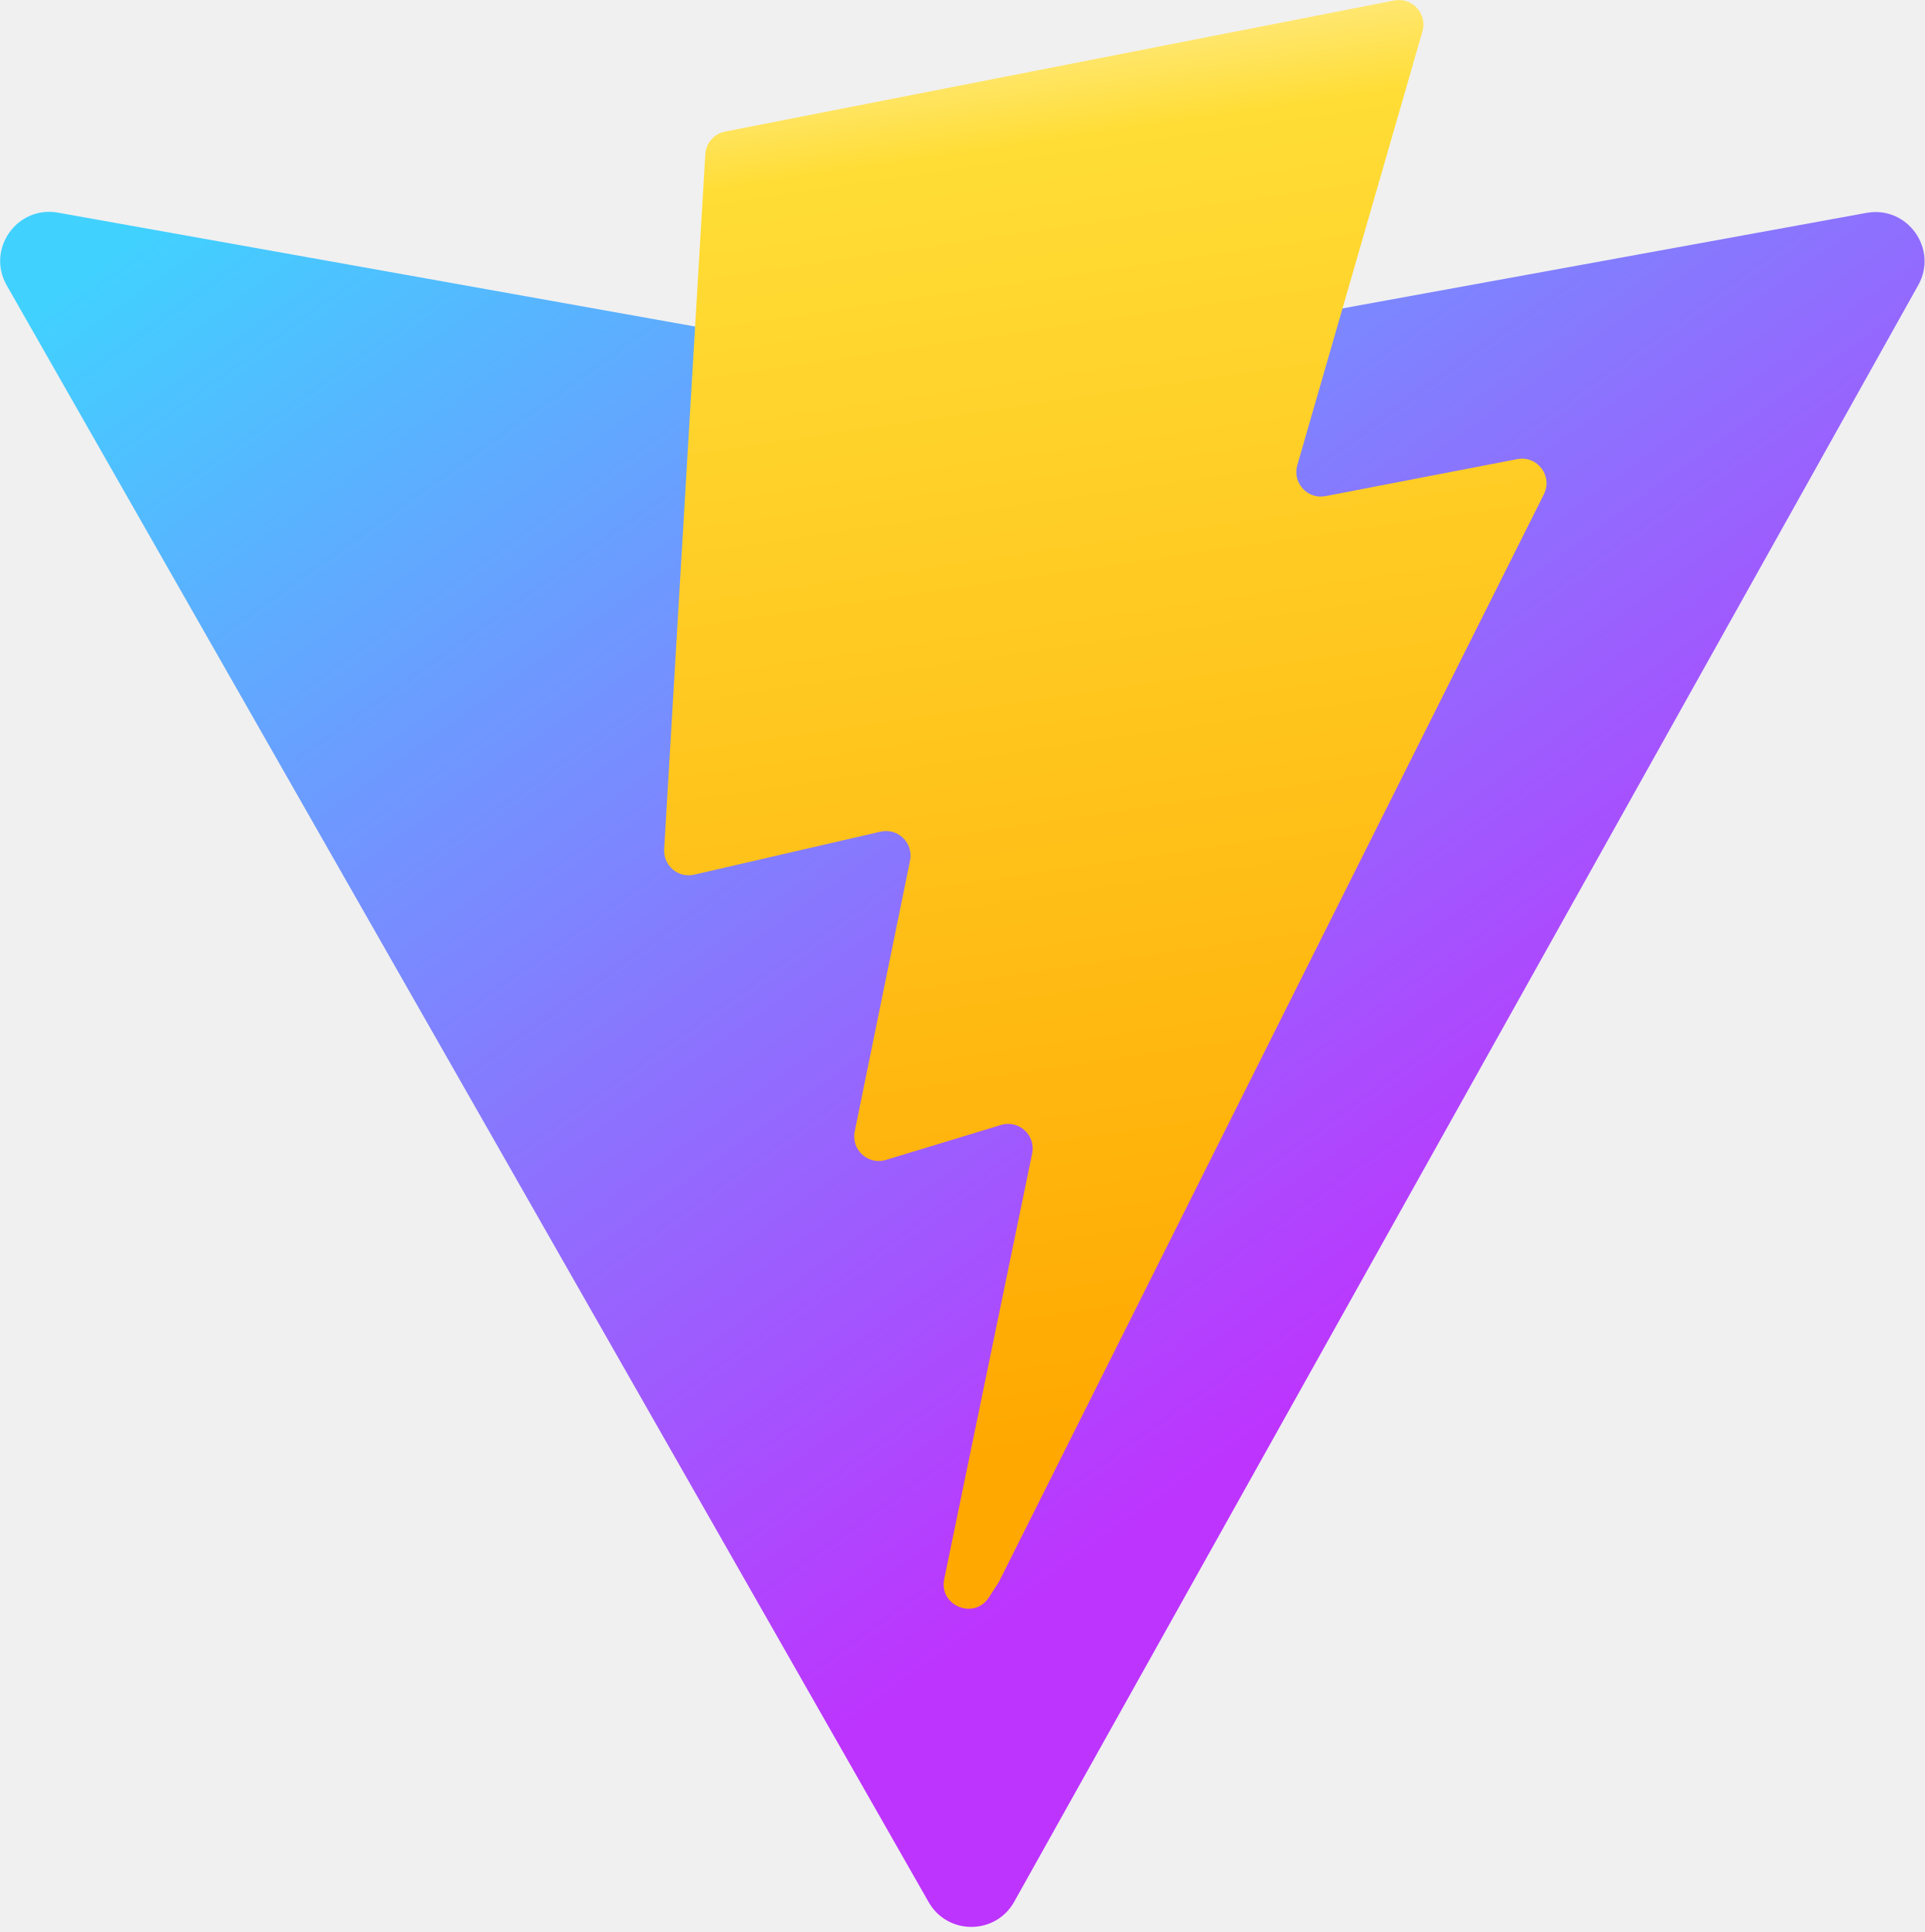
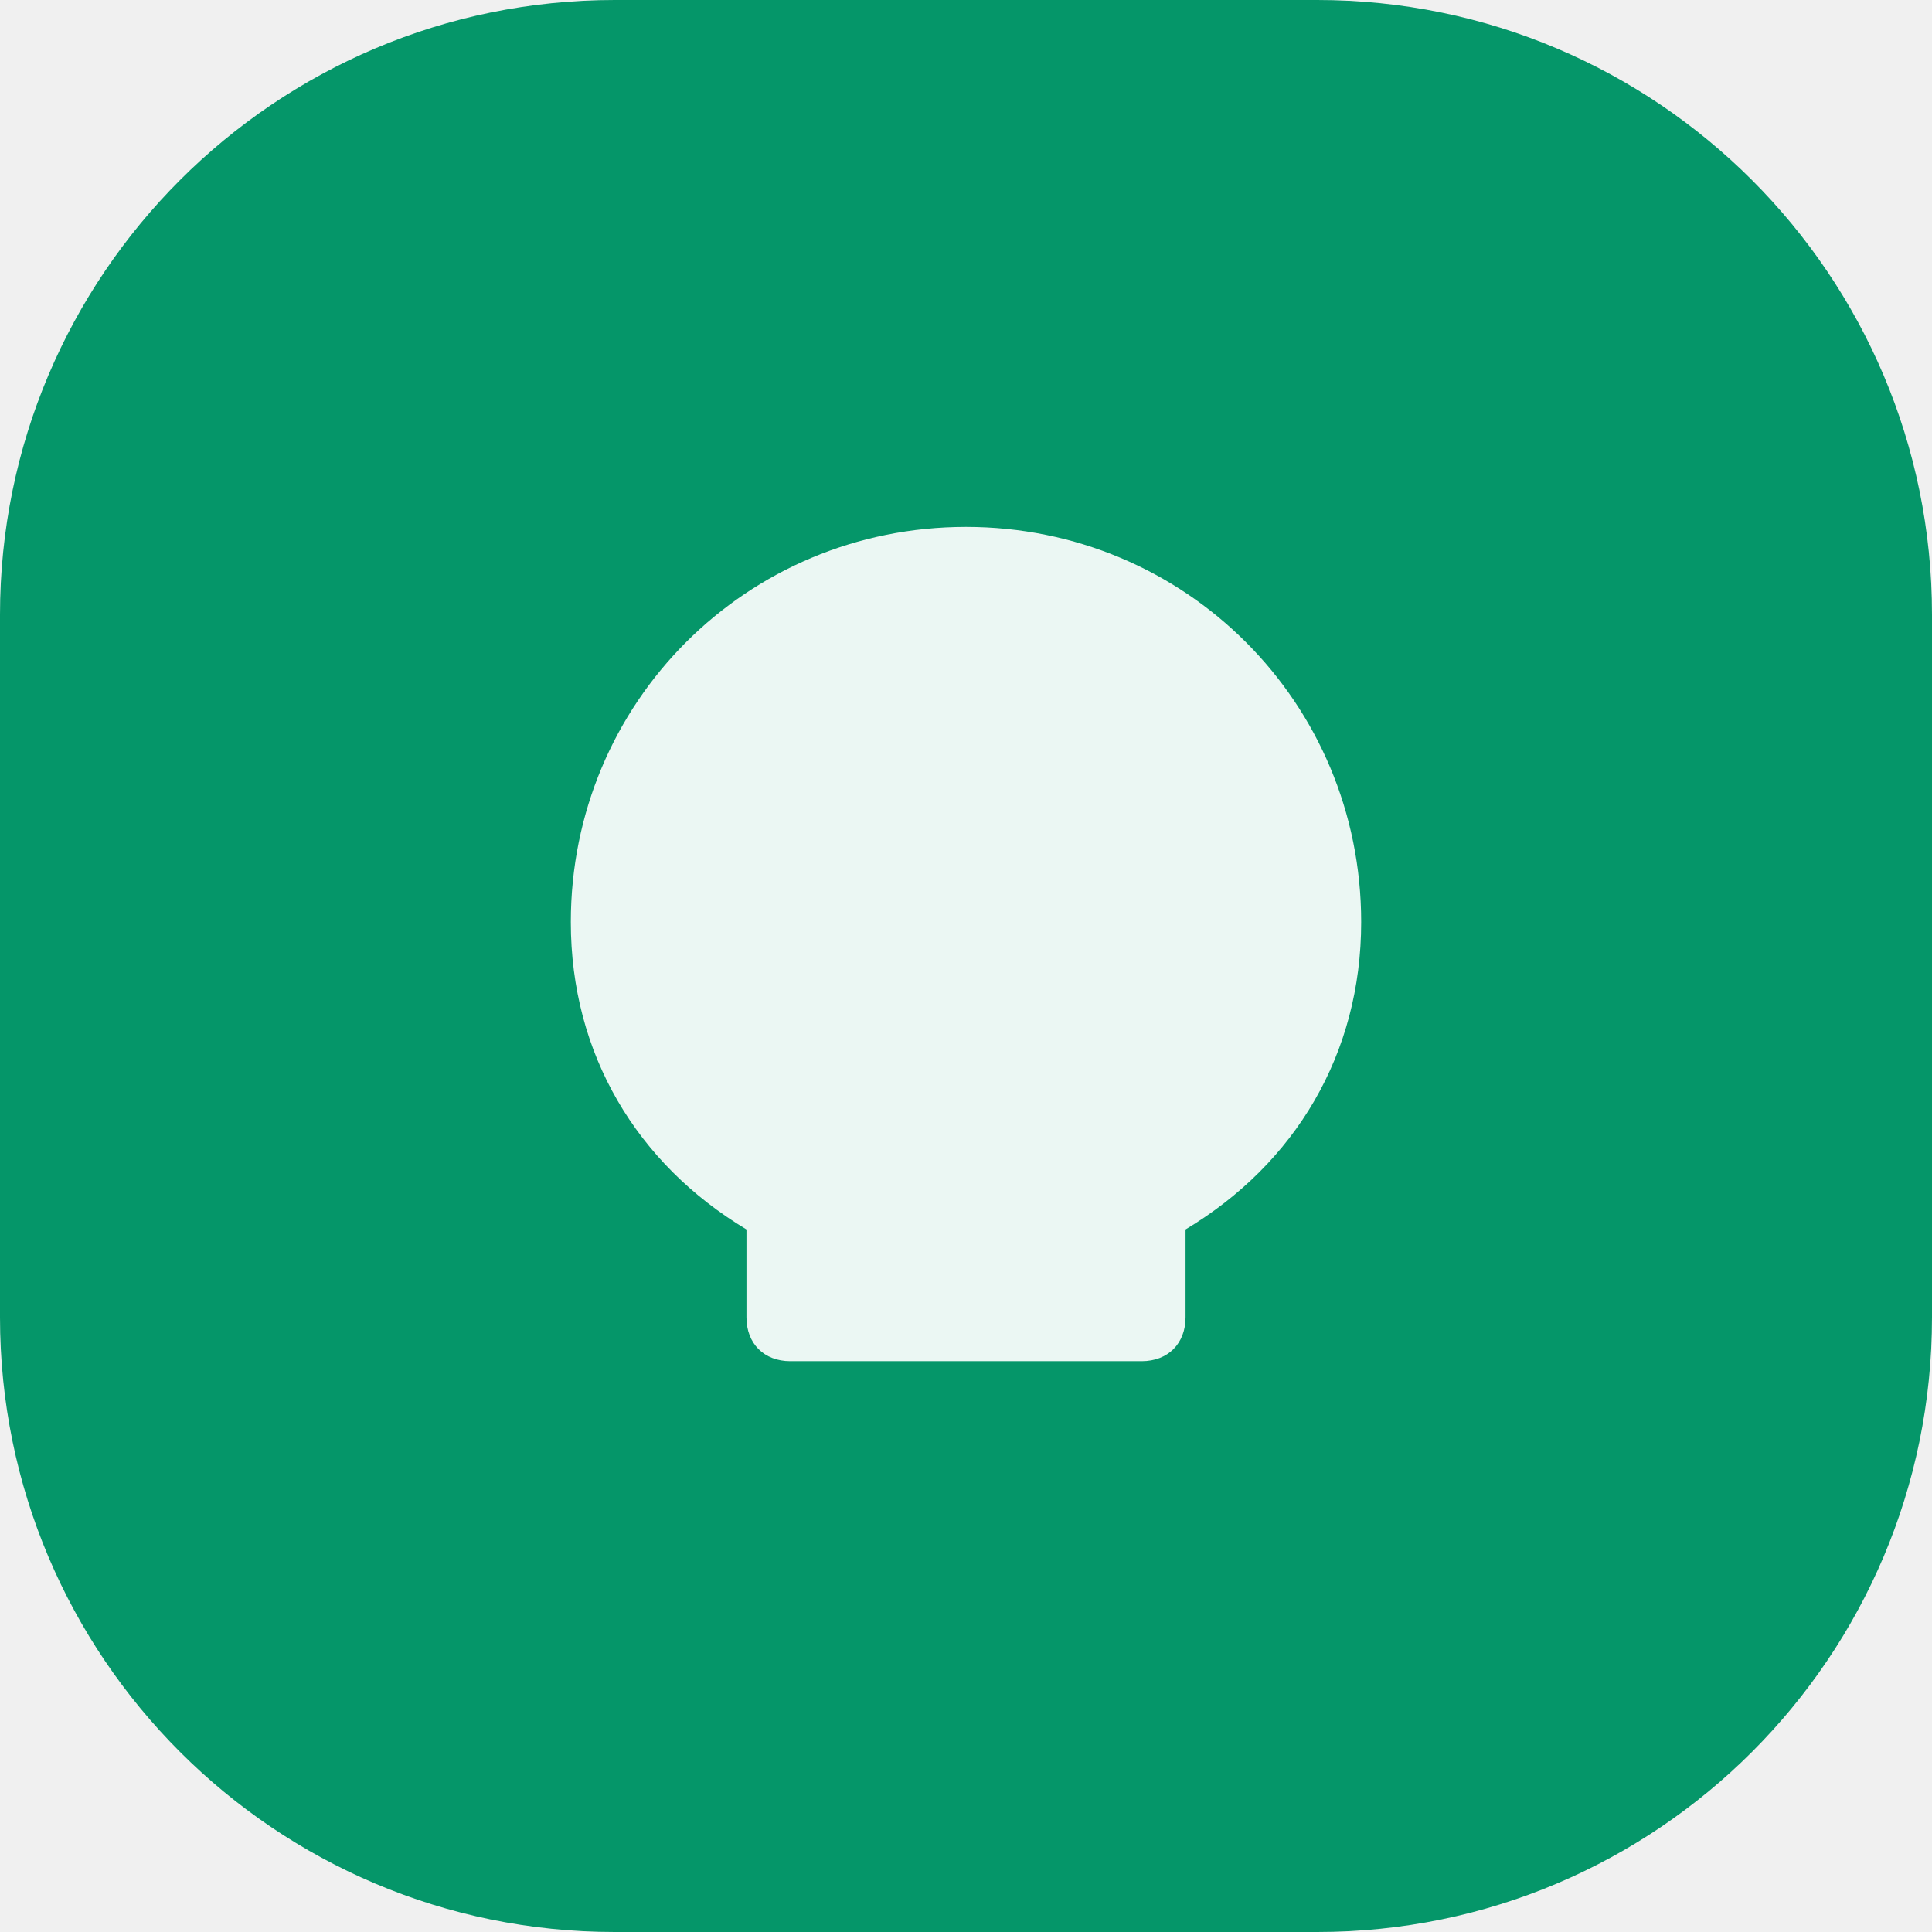
- <svg xmlns="http://www.w3.org/2000/svg" aria-hidden="true" role="img" class="iconify iconify--logos" width="31.88" height="32" preserveAspectRatio="xMidYMid meet" viewBox="0 0 256 257">
-   <defs>
-     <linearGradient id="IconifyId1813088fe1fbc01fb466" x1="-.828%" x2="57.636%" y1="7.652%" y2="78.411%">
-       <stop offset="0%" stop-color="#41D1FF" />
-       <stop offset="100%" stop-color="#BD34FE" />
-     </linearGradient>
-     <linearGradient id="IconifyId1813088fe1fbc01fb467" x1="43.376%" x2="50.316%" y1="2.242%" y2="89.03%">
-       <stop offset="0%" stop-color="#FFEA83" />
-       <stop offset="8.333%" stop-color="#FFDD35" />
-       <stop offset="100%" stop-color="#FFA800" />
-     </linearGradient>
-   </defs>
-   <path fill="url(#IconifyId1813088fe1fbc01fb466)" d="M255.153 37.938L134.897 252.976c-2.483 4.44-8.862 4.466-11.382.048L.875 37.958c-2.746-4.814 1.371-10.646 6.827-9.67l120.385 21.517a6.537 6.537 0 0 0 2.322-.004l117.867-21.483c5.438-.991 9.574 4.796 6.877 9.62Z" />
-   <path fill="url(#IconifyId1813088fe1fbc01fb467)" d="M185.432.063L96.44 17.501a3.268 3.268 0 0 0-2.634 3.014l-5.474 92.456a3.268 3.268 0 0 0 3.997 3.378l24.777-5.718c2.318-.535 4.413 1.507 3.936 3.838l-7.361 36.047c-.495 2.426 1.782 4.5 4.151 3.78l15.304-4.649c2.372-.72 4.652 1.36 4.15 3.788l-11.698 56.621c-.732 3.542 3.979 5.473 5.943 2.437l1.313-2.028l72.516-144.72c1.215-2.423-.88-5.186-3.54-4.672l-25.505 4.922c-2.396.462-4.435-1.77-3.759-4.114l16.646-57.705c.677-2.35-1.37-4.583-3.769-4.113Z" />
+ <svg xmlns="http://www.w3.org/2000/svg" viewBox="0 0 44 44">
+   <rect width="44" height="44" rx="14" fill="#059669" />
+   <path d="M22 12C17 12 13 16 13 21C13 24 14.5 26.5 17 28L17 30C17 30.6 17.4 31 18 31L26 31C26.6 31 27 30.6 27 30L27 28C29.5 26.5 31 24 31 21C31 16 27 12 22 12Z" fill="white" fill-opacity="0.92" />
</svg>
